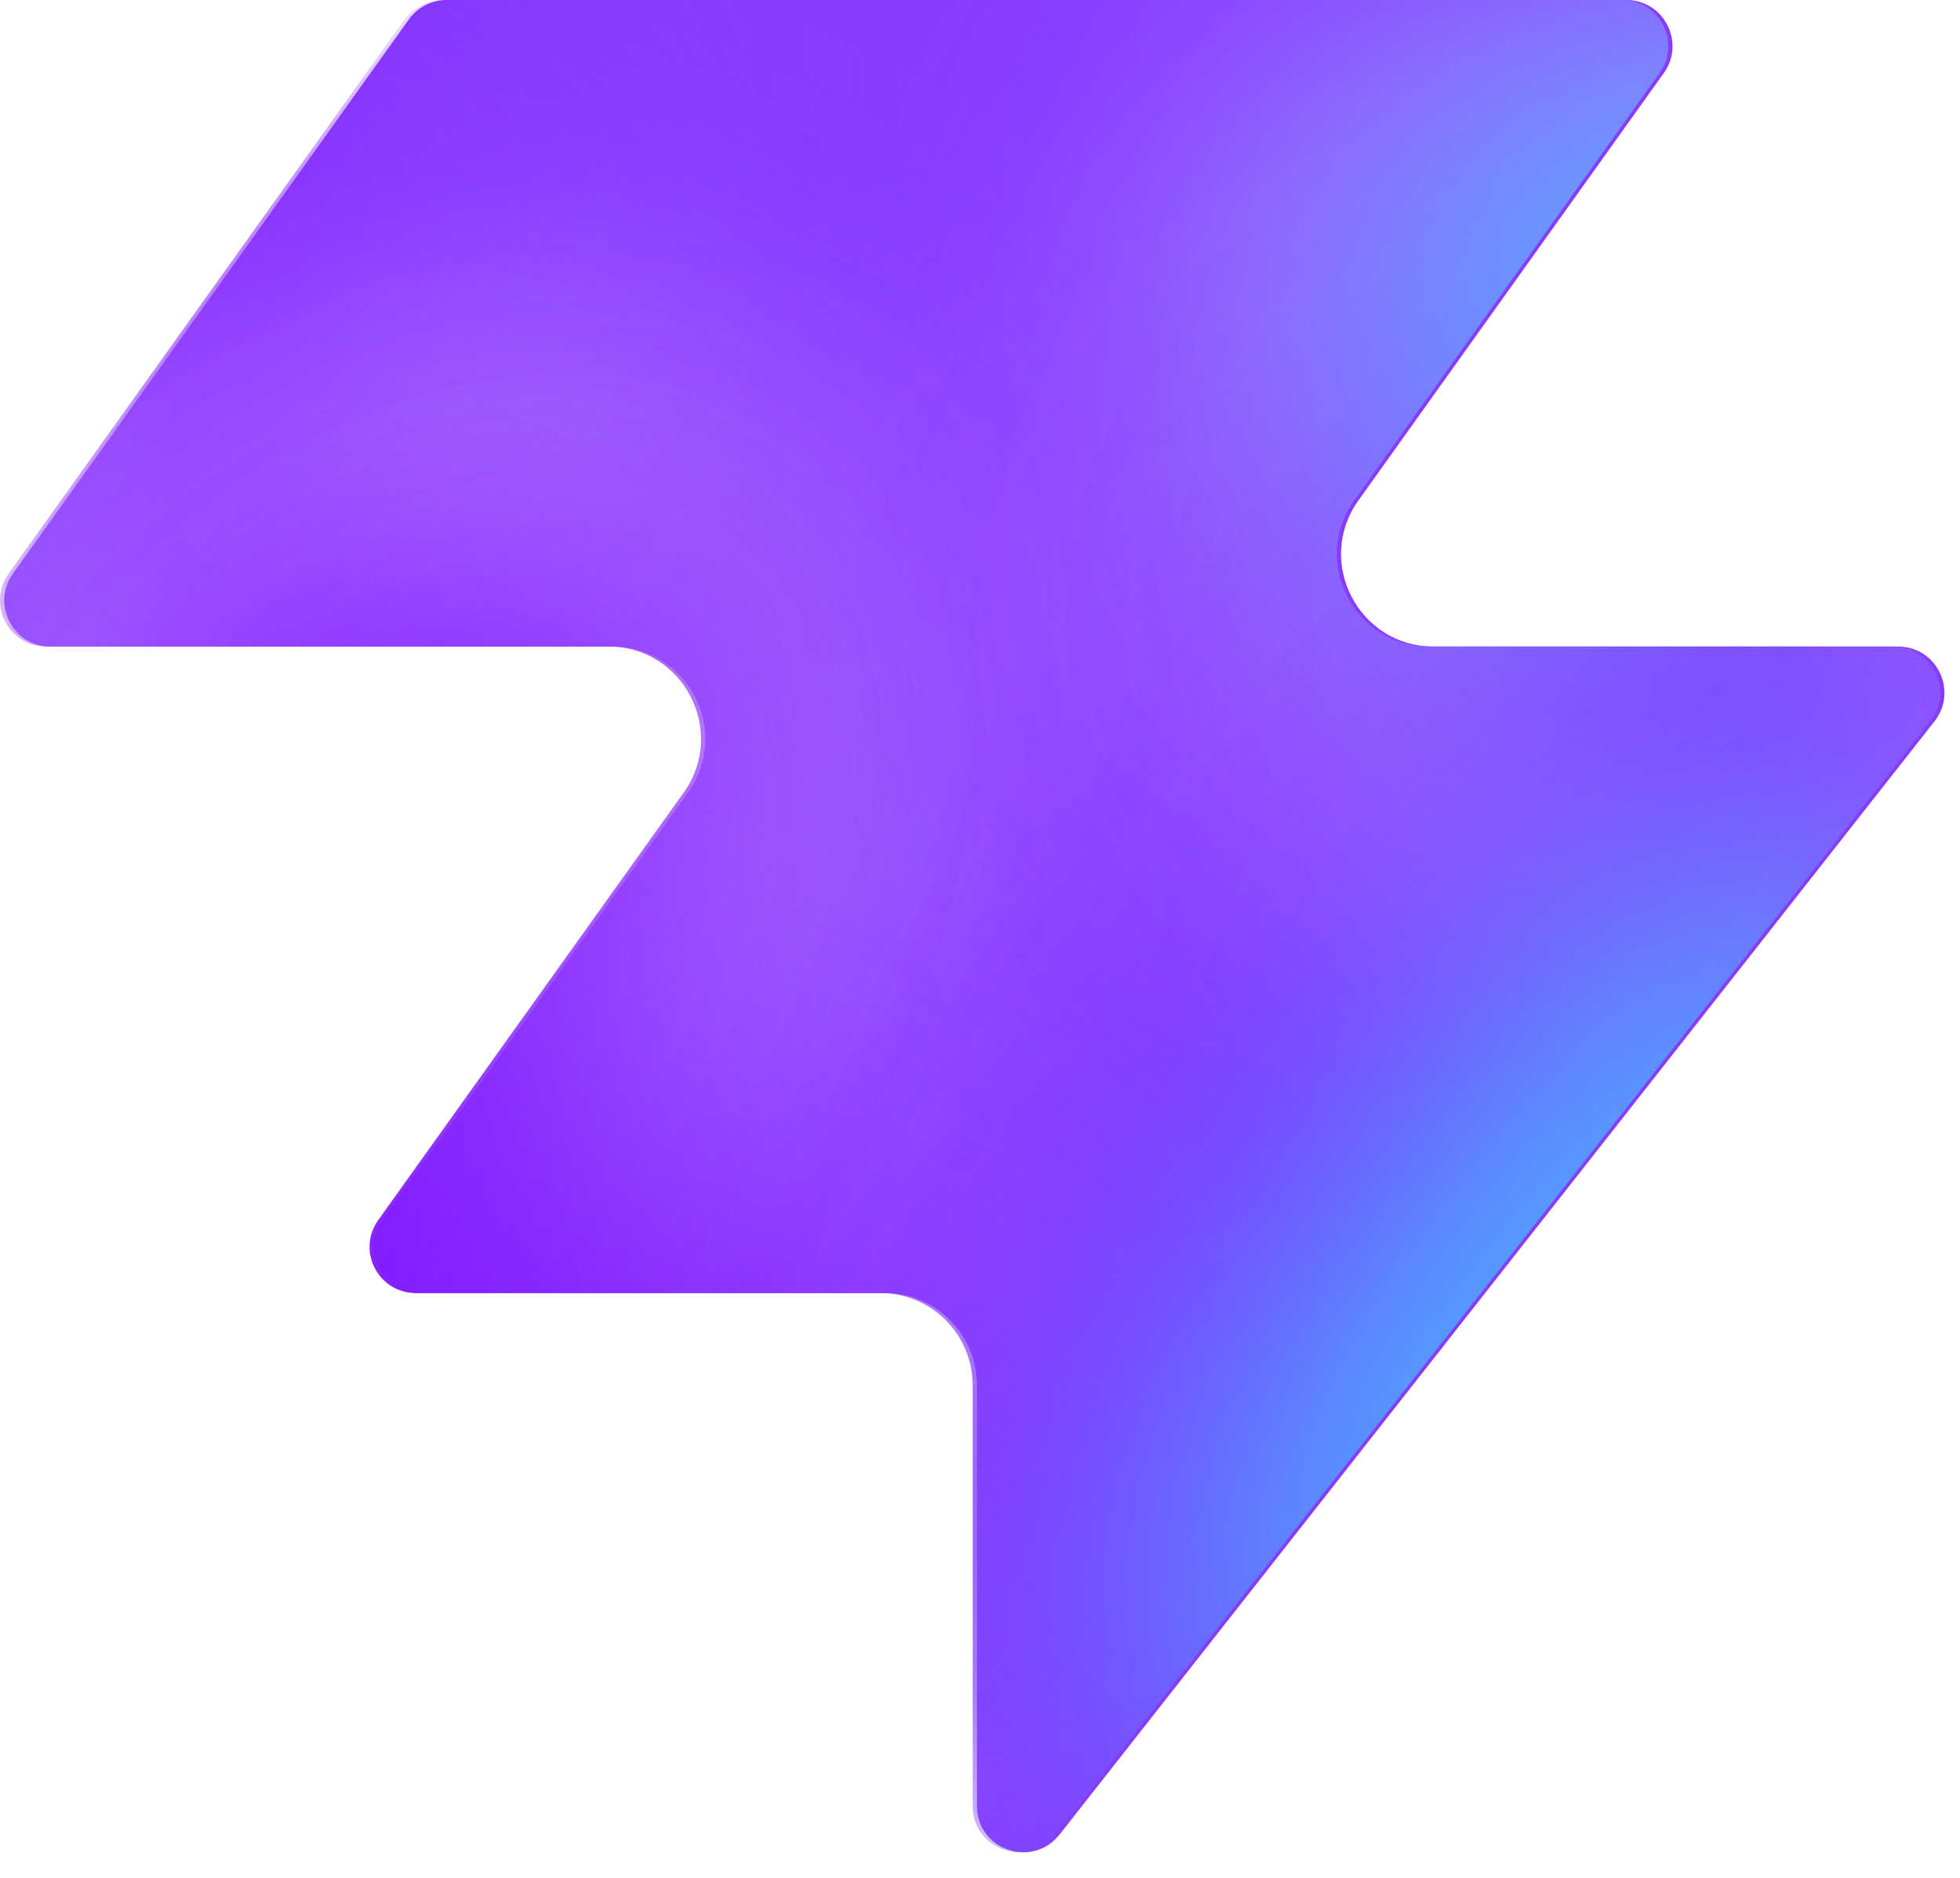
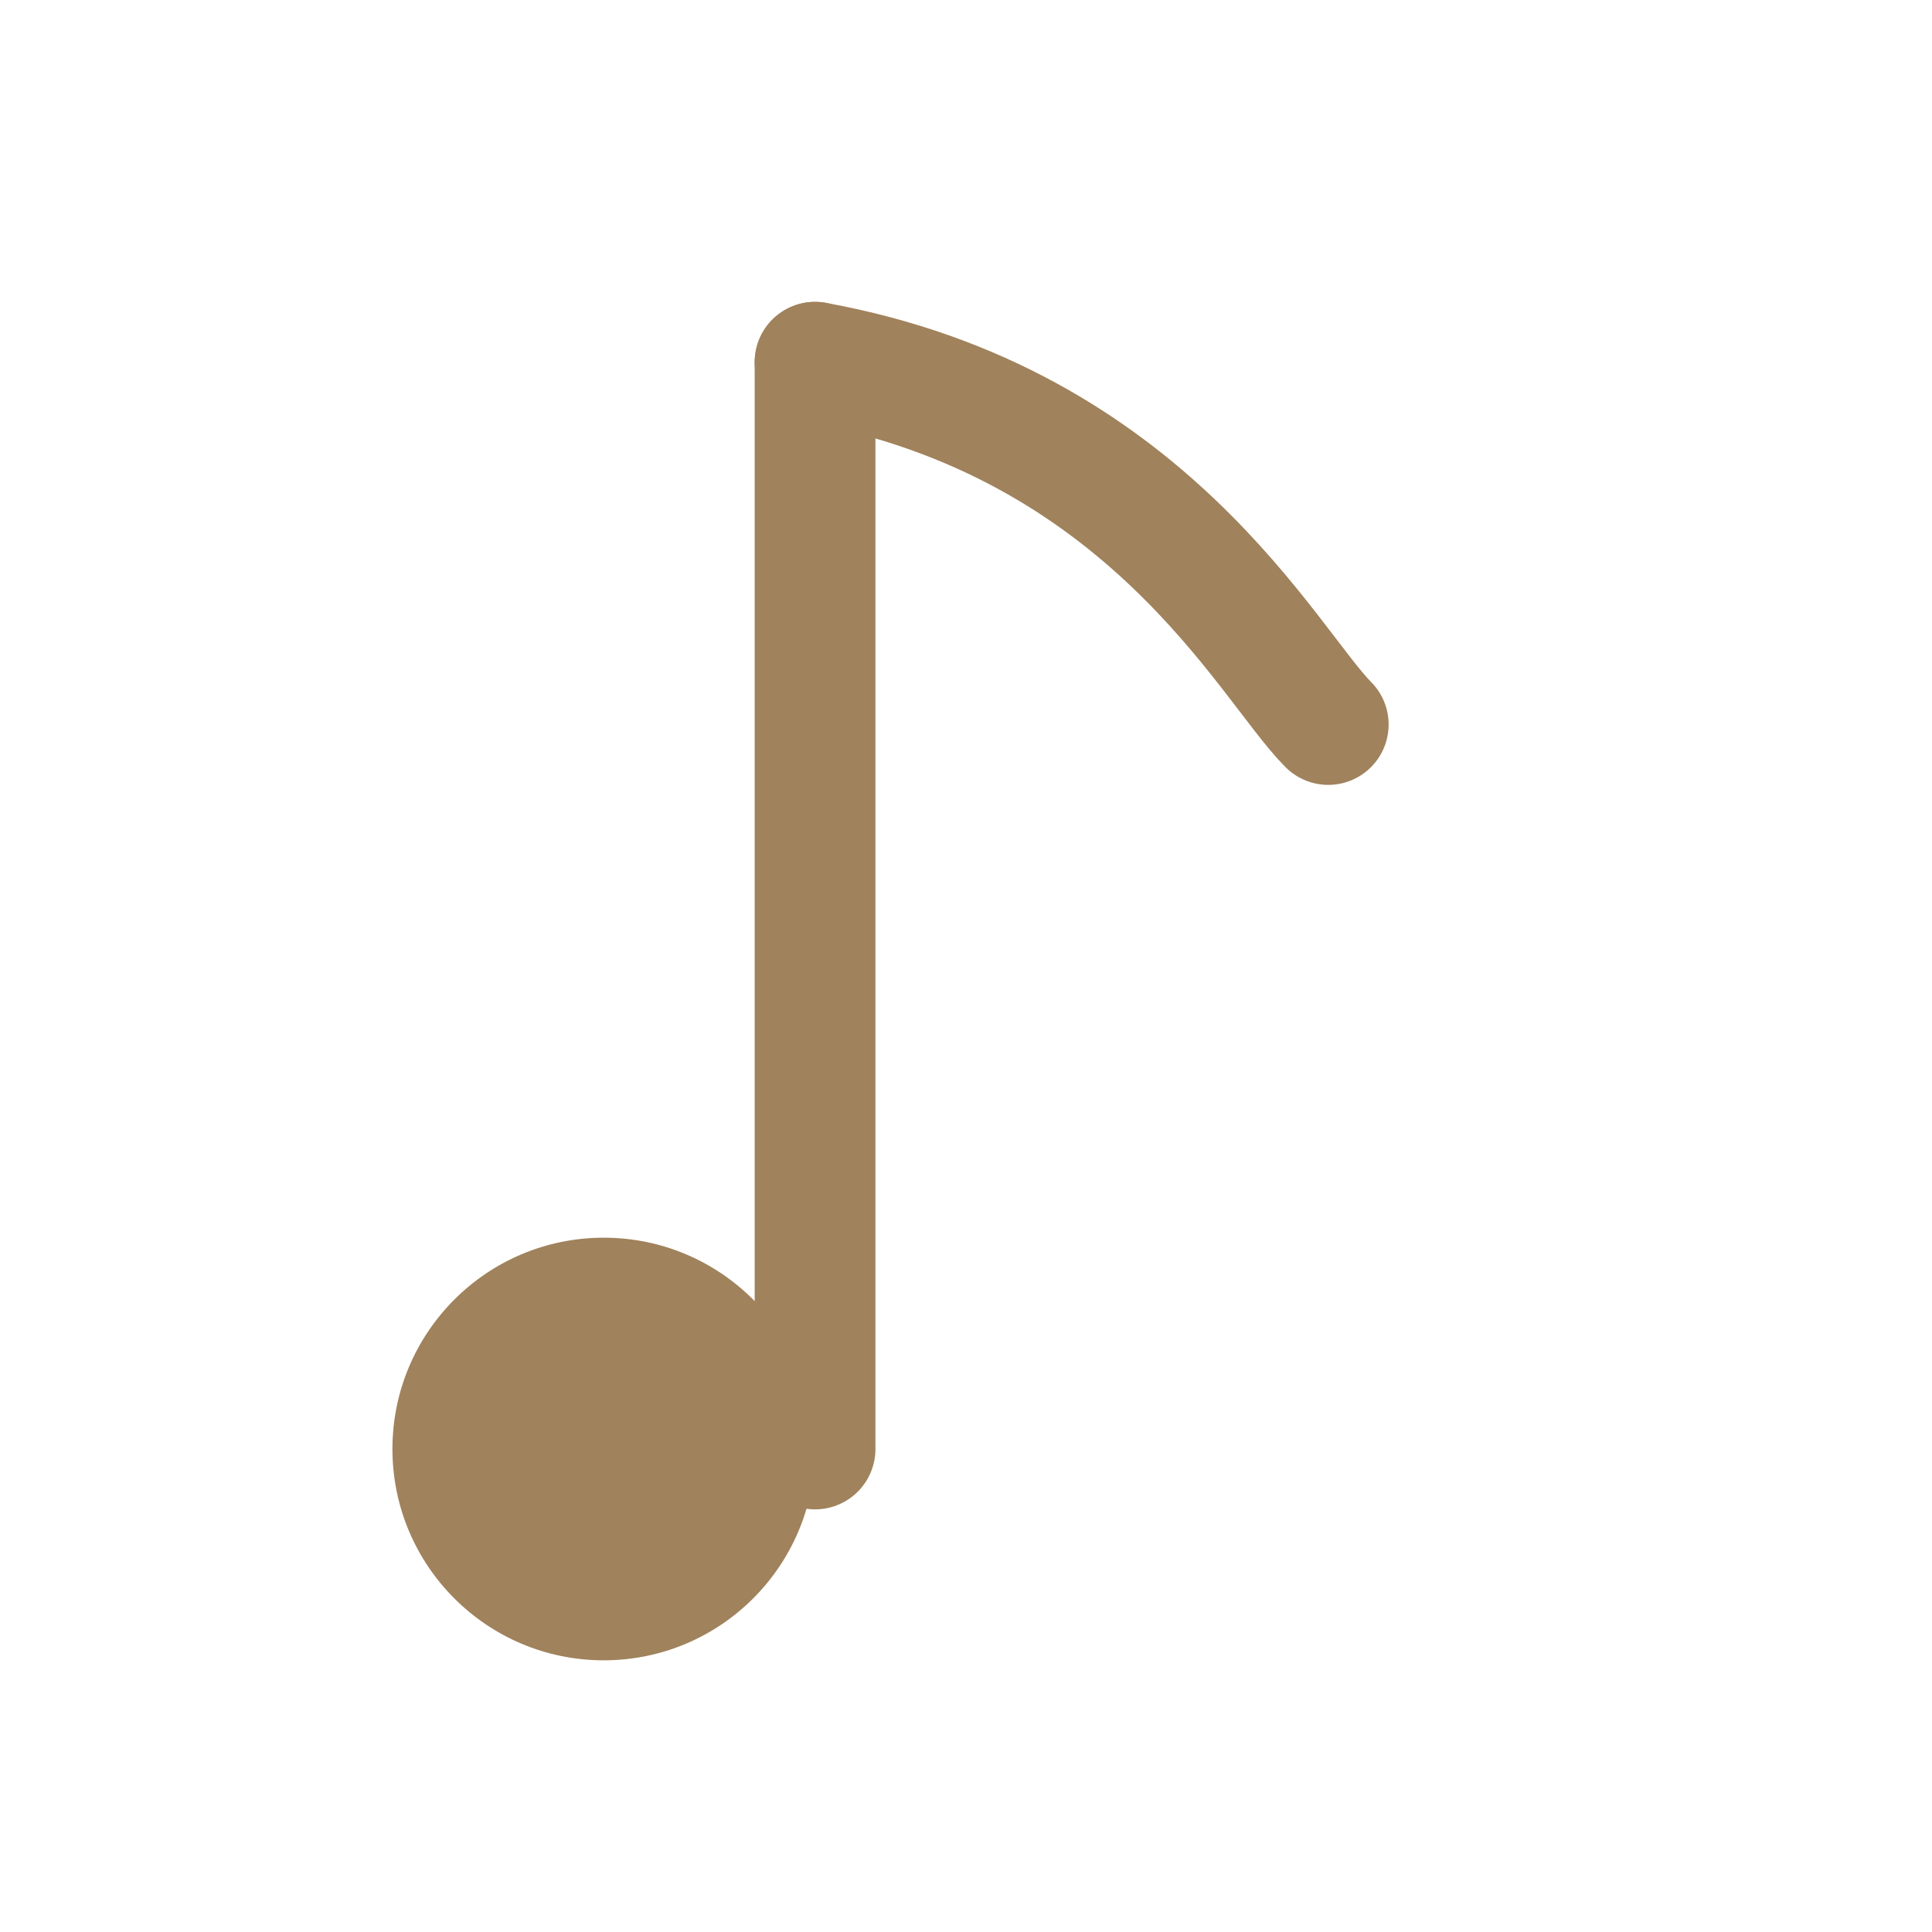
- <svg xmlns="http://www.w3.org/2000/svg" width="48" height="46" fill="none" viewBox="0 0 48 46">
-   <path fill="#863bff" d="M25.946 44.938c-.664.845-2.021.375-2.021-.698V33.937a2.26 2.26 0 0 0-2.262-2.262H10.287c-.92 0-1.456-1.04-.92-1.788l7.48-10.471c1.07-1.497 0-3.578-1.842-3.578H1.237c-.92 0-1.456-1.04-.92-1.788L10.013.474c.214-.297.556-.474.92-.474h28.894c.92 0 1.456 1.04.92 1.788l-7.48 10.471c-1.07 1.498 0 3.579 1.842 3.579h11.377c.943 0 1.473 1.088.89 1.83L25.947 44.94z" style="fill:#863bff;fill:color(display-p3 .525 .23 1);fill-opacity:1" />
-   <mask id="a" width="48" height="46" x="0" y="0" maskUnits="userSpaceOnUse" style="mask-type:alpha">
-     <path fill="#000" d="M25.842 44.938c-.664.844-2.021.375-2.021-.698V33.937a2.26 2.26 0 0 0-2.262-2.262H10.183c-.92 0-1.456-1.04-.92-1.788l7.48-10.471c1.07-1.498 0-3.579-1.842-3.579H1.133c-.92 0-1.456-1.04-.92-1.787L9.91.473c.214-.297.556-.474.92-.474h28.894c.92 0 1.456 1.04.92 1.788l-7.48 10.471c-1.07 1.498 0 3.578 1.842 3.578h11.377c.943 0 1.473 1.088.89 1.832L25.843 44.94z" style="fill:#000;fill-opacity:1" />
-   </mask>
-   <g mask="url(#a)">
-     <g filter="url(#b)">
-       <ellipse cx="5.508" cy="14.704" fill="#ede6ff" rx="5.508" ry="14.704" style="fill:#ede6ff;fill:color(display-p3 .927 .903 1);fill-opacity:1" transform="matrix(.00324 1 1 -.00324 -4.47 31.516)" />
-     </g>
-     <g filter="url(#c)">
-       <ellipse cx="10.399" cy="29.851" fill="#ede6ff" rx="10.399" ry="29.851" style="fill:#ede6ff;fill:color(display-p3 .927 .903 1);fill-opacity:1" transform="matrix(.00324 1 1 -.00324 -39.328 7.883)" />
-     </g>
-     <g filter="url(#d)">
-       <ellipse cx="5.508" cy="30.487" fill="#7e14ff" rx="5.508" ry="30.487" style="fill:#7e14ff;fill:color(display-p3 .492 .077 1);fill-opacity:1" transform="rotate(89.814 -25.913 -14.639)scale(1 -1)" />
-     </g>
-     <g filter="url(#e)">
-       <ellipse cx="5.508" cy="30.599" fill="#7e14ff" rx="5.508" ry="30.599" style="fill:#7e14ff;fill:color(display-p3 .492 .077 1);fill-opacity:1" transform="rotate(89.814 -32.644 -3.334)scale(1 -1)" />
-     </g>
-     <g filter="url(#f)">
-       <ellipse cx="5.508" cy="30.599" fill="#7e14ff" rx="5.508" ry="30.599" style="fill:#7e14ff;fill:color(display-p3 .492 .077 1);fill-opacity:1" transform="matrix(.00324 1 1 -.00324 -34.34 30.47)" />
-     </g>
-     <g filter="url(#g)">
-       <ellipse cx="14.072" cy="22.078" fill="#ede6ff" rx="14.072" ry="22.078" style="fill:#ede6ff;fill:color(display-p3 .927 .903 1);fill-opacity:1" transform="rotate(93.35 24.506 48.493)scale(-1 1)" />
-     </g>
-     <g filter="url(#h)">
-       <ellipse cx="3.47" cy="21.501" fill="#7e14ff" rx="3.47" ry="21.501" style="fill:#7e14ff;fill:color(display-p3 .492 .077 1);fill-opacity:1" transform="rotate(89.009 28.708 47.59)scale(-1 1)" />
-     </g>
-     <g filter="url(#i)">
-       <ellipse cx="3.47" cy="21.501" fill="#7e14ff" rx="3.47" ry="21.501" style="fill:#7e14ff;fill:color(display-p3 .492 .077 1);fill-opacity:1" transform="rotate(89.009 28.708 47.59)scale(-1 1)" />
-     </g>
-     <g filter="url(#j)">
-       <ellipse cx=".387" cy="8.972" fill="#7e14ff" rx="4.407" ry="29.108" style="fill:#7e14ff;fill:color(display-p3 .492 .077 1);fill-opacity:1" transform="rotate(39.51 .387 8.972)" />
-     </g>
-     <g filter="url(#k)">
-       <ellipse cx="47.523" cy="-6.092" fill="#7e14ff" rx="4.407" ry="29.108" style="fill:#7e14ff;fill:color(display-p3 .492 .077 1);fill-opacity:1" transform="rotate(37.892 47.523 -6.092)" />
-     </g>
-     <g filter="url(#l)">
-       <ellipse cx="41.412" cy="6.333" fill="#47bfff" rx="5.971" ry="9.665" style="fill:#47bfff;fill:color(display-p3 .28 .748 1);fill-opacity:1" transform="rotate(37.892 41.412 6.333)" />
-     </g>
-     <g filter="url(#m)">
-       <ellipse cx="-1.879" cy="38.332" fill="#7e14ff" rx="4.407" ry="29.108" style="fill:#7e14ff;fill:color(display-p3 .492 .077 1);fill-opacity:1" transform="rotate(37.892 -1.88 38.332)" />
-     </g>
-     <g filter="url(#n)">
-       <ellipse cx="-1.879" cy="38.332" fill="#7e14ff" rx="4.407" ry="29.108" style="fill:#7e14ff;fill:color(display-p3 .492 .077 1);fill-opacity:1" transform="rotate(37.892 -1.88 38.332)" />
-     </g>
-     <g filter="url(#o)">
-       <ellipse cx="35.651" cy="29.907" fill="#7e14ff" rx="4.407" ry="29.108" style="fill:#7e14ff;fill:color(display-p3 .492 .077 1);fill-opacity:1" transform="rotate(37.892 35.651 29.907)" />
-     </g>
-     <g filter="url(#p)">
-       <ellipse cx="38.418" cy="32.4" fill="#47bfff" rx="5.971" ry="15.297" style="fill:#47bfff;fill:color(display-p3 .28 .748 1);fill-opacity:1" transform="rotate(37.892 38.418 32.4)" />
-     </g>
-   </g>
-   <defs>
-     <filter id="b" width="60.045" height="41.654" x="-19.77" y="16.149" color-interpolation-filters="sRGB" filterUnits="userSpaceOnUse">
-       <feFlood flood-opacity="0" result="BackgroundImageFix" />
-       <feBlend in="SourceGraphic" in2="BackgroundImageFix" result="shape" />
-       <feGaussianBlur result="effect1_foregroundBlur_2002_17158" stdDeviation="7.659" />
-     </filter>
-     <filter id="c" width="90.34" height="51.437" x="-54.613" y="-7.533" color-interpolation-filters="sRGB" filterUnits="userSpaceOnUse">
-       <feFlood flood-opacity="0" result="BackgroundImageFix" />
-       <feBlend in="SourceGraphic" in2="BackgroundImageFix" result="shape" />
-       <feGaussianBlur result="effect1_foregroundBlur_2002_17158" stdDeviation="7.659" />
-     </filter>
-     <filter id="d" width="79.355" height="29.4" x="-49.64" y="2.03" color-interpolation-filters="sRGB" filterUnits="userSpaceOnUse">
-       <feFlood flood-opacity="0" result="BackgroundImageFix" />
-       <feBlend in="SourceGraphic" in2="BackgroundImageFix" result="shape" />
-       <feGaussianBlur result="effect1_foregroundBlur_2002_17158" stdDeviation="4.596" />
-     </filter>
-     <filter id="e" width="79.579" height="29.4" x="-45.045" y="20.029" color-interpolation-filters="sRGB" filterUnits="userSpaceOnUse">
-       <feFlood flood-opacity="0" result="BackgroundImageFix" />
-       <feBlend in="SourceGraphic" in2="BackgroundImageFix" result="shape" />
-       <feGaussianBlur result="effect1_foregroundBlur_2002_17158" stdDeviation="4.596" />
-     </filter>
-     <filter id="f" width="79.579" height="29.4" x="-43.513" y="21.178" color-interpolation-filters="sRGB" filterUnits="userSpaceOnUse">
-       <feFlood flood-opacity="0" result="BackgroundImageFix" />
-       <feBlend in="SourceGraphic" in2="BackgroundImageFix" result="shape" />
-       <feGaussianBlur result="effect1_foregroundBlur_2002_17158" stdDeviation="4.596" />
-     </filter>
-     <filter id="g" width="74.749" height="58.852" x="15.756" y="-17.901" color-interpolation-filters="sRGB" filterUnits="userSpaceOnUse">
-       <feFlood flood-opacity="0" result="BackgroundImageFix" />
-       <feBlend in="SourceGraphic" in2="BackgroundImageFix" result="shape" />
-       <feGaussianBlur result="effect1_foregroundBlur_2002_17158" stdDeviation="7.659" />
-     </filter>
-     <filter id="h" width="61.377" height="25.362" x="23.548" y="2.284" color-interpolation-filters="sRGB" filterUnits="userSpaceOnUse">
-       <feFlood flood-opacity="0" result="BackgroundImageFix" />
-       <feBlend in="SourceGraphic" in2="BackgroundImageFix" result="shape" />
-       <feGaussianBlur result="effect1_foregroundBlur_2002_17158" stdDeviation="4.596" />
-     </filter>
-     <filter id="i" width="61.377" height="25.362" x="23.548" y="2.284" color-interpolation-filters="sRGB" filterUnits="userSpaceOnUse">
-       <feFlood flood-opacity="0" result="BackgroundImageFix" />
-       <feBlend in="SourceGraphic" in2="BackgroundImageFix" result="shape" />
-       <feGaussianBlur result="effect1_foregroundBlur_2002_17158" stdDeviation="4.596" />
-     </filter>
-     <filter id="j" width="56.045" height="63.649" x="-27.636" y="-22.853" color-interpolation-filters="sRGB" filterUnits="userSpaceOnUse">
-       <feFlood flood-opacity="0" result="BackgroundImageFix" />
-       <feBlend in="SourceGraphic" in2="BackgroundImageFix" result="shape" />
-       <feGaussianBlur result="effect1_foregroundBlur_2002_17158" stdDeviation="4.596" />
-     </filter>
-     <filter id="k" width="54.814" height="64.646" x="20.116" y="-38.415" color-interpolation-filters="sRGB" filterUnits="userSpaceOnUse">
-       <feFlood flood-opacity="0" result="BackgroundImageFix" />
-       <feBlend in="SourceGraphic" in2="BackgroundImageFix" result="shape" />
-       <feGaussianBlur result="effect1_foregroundBlur_2002_17158" stdDeviation="4.596" />
-     </filter>
-     <filter id="l" width="33.541" height="35.313" x="24.641" y="-11.323" color-interpolation-filters="sRGB" filterUnits="userSpaceOnUse">
-       <feFlood flood-opacity="0" result="BackgroundImageFix" />
-       <feBlend in="SourceGraphic" in2="BackgroundImageFix" result="shape" />
-       <feGaussianBlur result="effect1_foregroundBlur_2002_17158" stdDeviation="4.596" />
-     </filter>
-     <filter id="m" width="54.814" height="64.646" x="-29.286" y="6.009" color-interpolation-filters="sRGB" filterUnits="userSpaceOnUse">
-       <feFlood flood-opacity="0" result="BackgroundImageFix" />
-       <feBlend in="SourceGraphic" in2="BackgroundImageFix" result="shape" />
-       <feGaussianBlur result="effect1_foregroundBlur_2002_17158" stdDeviation="4.596" />
-     </filter>
-     <filter id="n" width="54.814" height="64.646" x="-29.286" y="6.009" color-interpolation-filters="sRGB" filterUnits="userSpaceOnUse">
-       <feFlood flood-opacity="0" result="BackgroundImageFix" />
-       <feBlend in="SourceGraphic" in2="BackgroundImageFix" result="shape" />
-       <feGaussianBlur result="effect1_foregroundBlur_2002_17158" stdDeviation="4.596" />
-     </filter>
-     <filter id="o" width="54.814" height="64.646" x="8.244" y="-2.416" color-interpolation-filters="sRGB" filterUnits="userSpaceOnUse">
-       <feFlood flood-opacity="0" result="BackgroundImageFix" />
-       <feBlend in="SourceGraphic" in2="BackgroundImageFix" result="shape" />
-       <feGaussianBlur result="effect1_foregroundBlur_2002_17158" stdDeviation="4.596" />
-     </filter>
-     <filter id="p" width="39.409" height="43.623" x="18.713" y="10.588" color-interpolation-filters="sRGB" filterUnits="userSpaceOnUse">
-       <feFlood flood-opacity="0" result="BackgroundImageFix" />
-       <feBlend in="SourceGraphic" in2="BackgroundImageFix" result="shape" />
-       <feGaussianBlur result="effect1_foregroundBlur_2002_17158" stdDeviation="4.596" />
-     </filter>
-   </defs>
+ <svg xmlns="http://www.w3.org/2000/svg" width="32" height="32" viewBox="0 0 32 32" fill="none">
+   <circle cx="10" cy="24" r="3.5" fill="#A0825C" />
+   <line x1="13.5" y1="24" x2="13.5" y2="6" stroke="#A0825C" stroke-width="2" stroke-linecap="round" />
+   <path d="M13.5 6 C19 7, 21 11, 22 12" stroke="#A0825C" stroke-width="2" stroke-linecap="round" fill="none" />
</svg>
